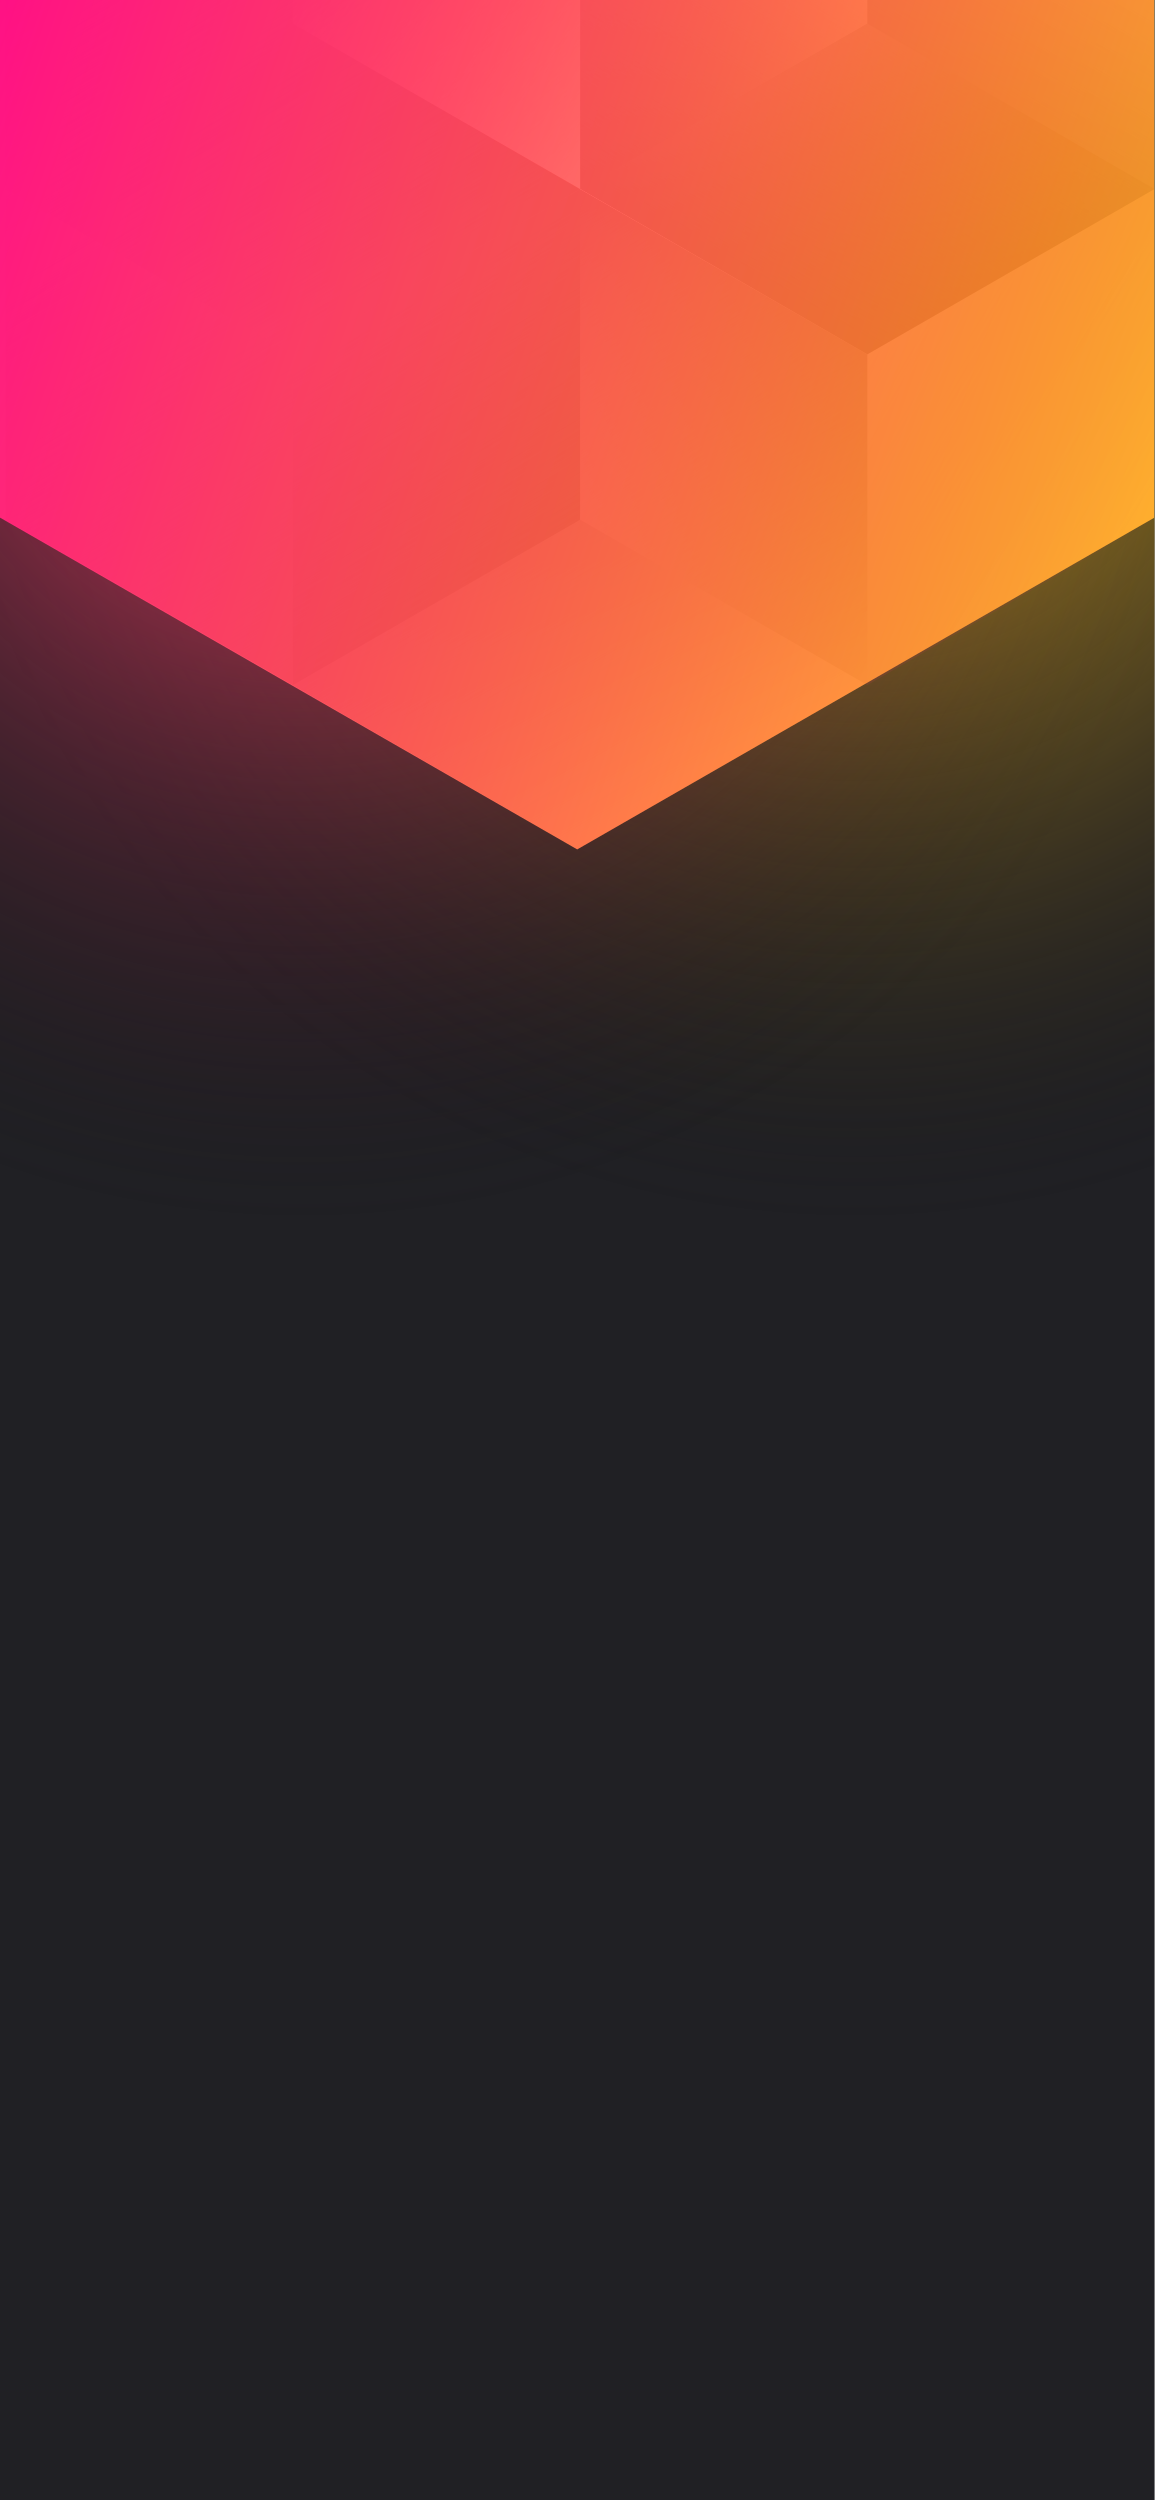
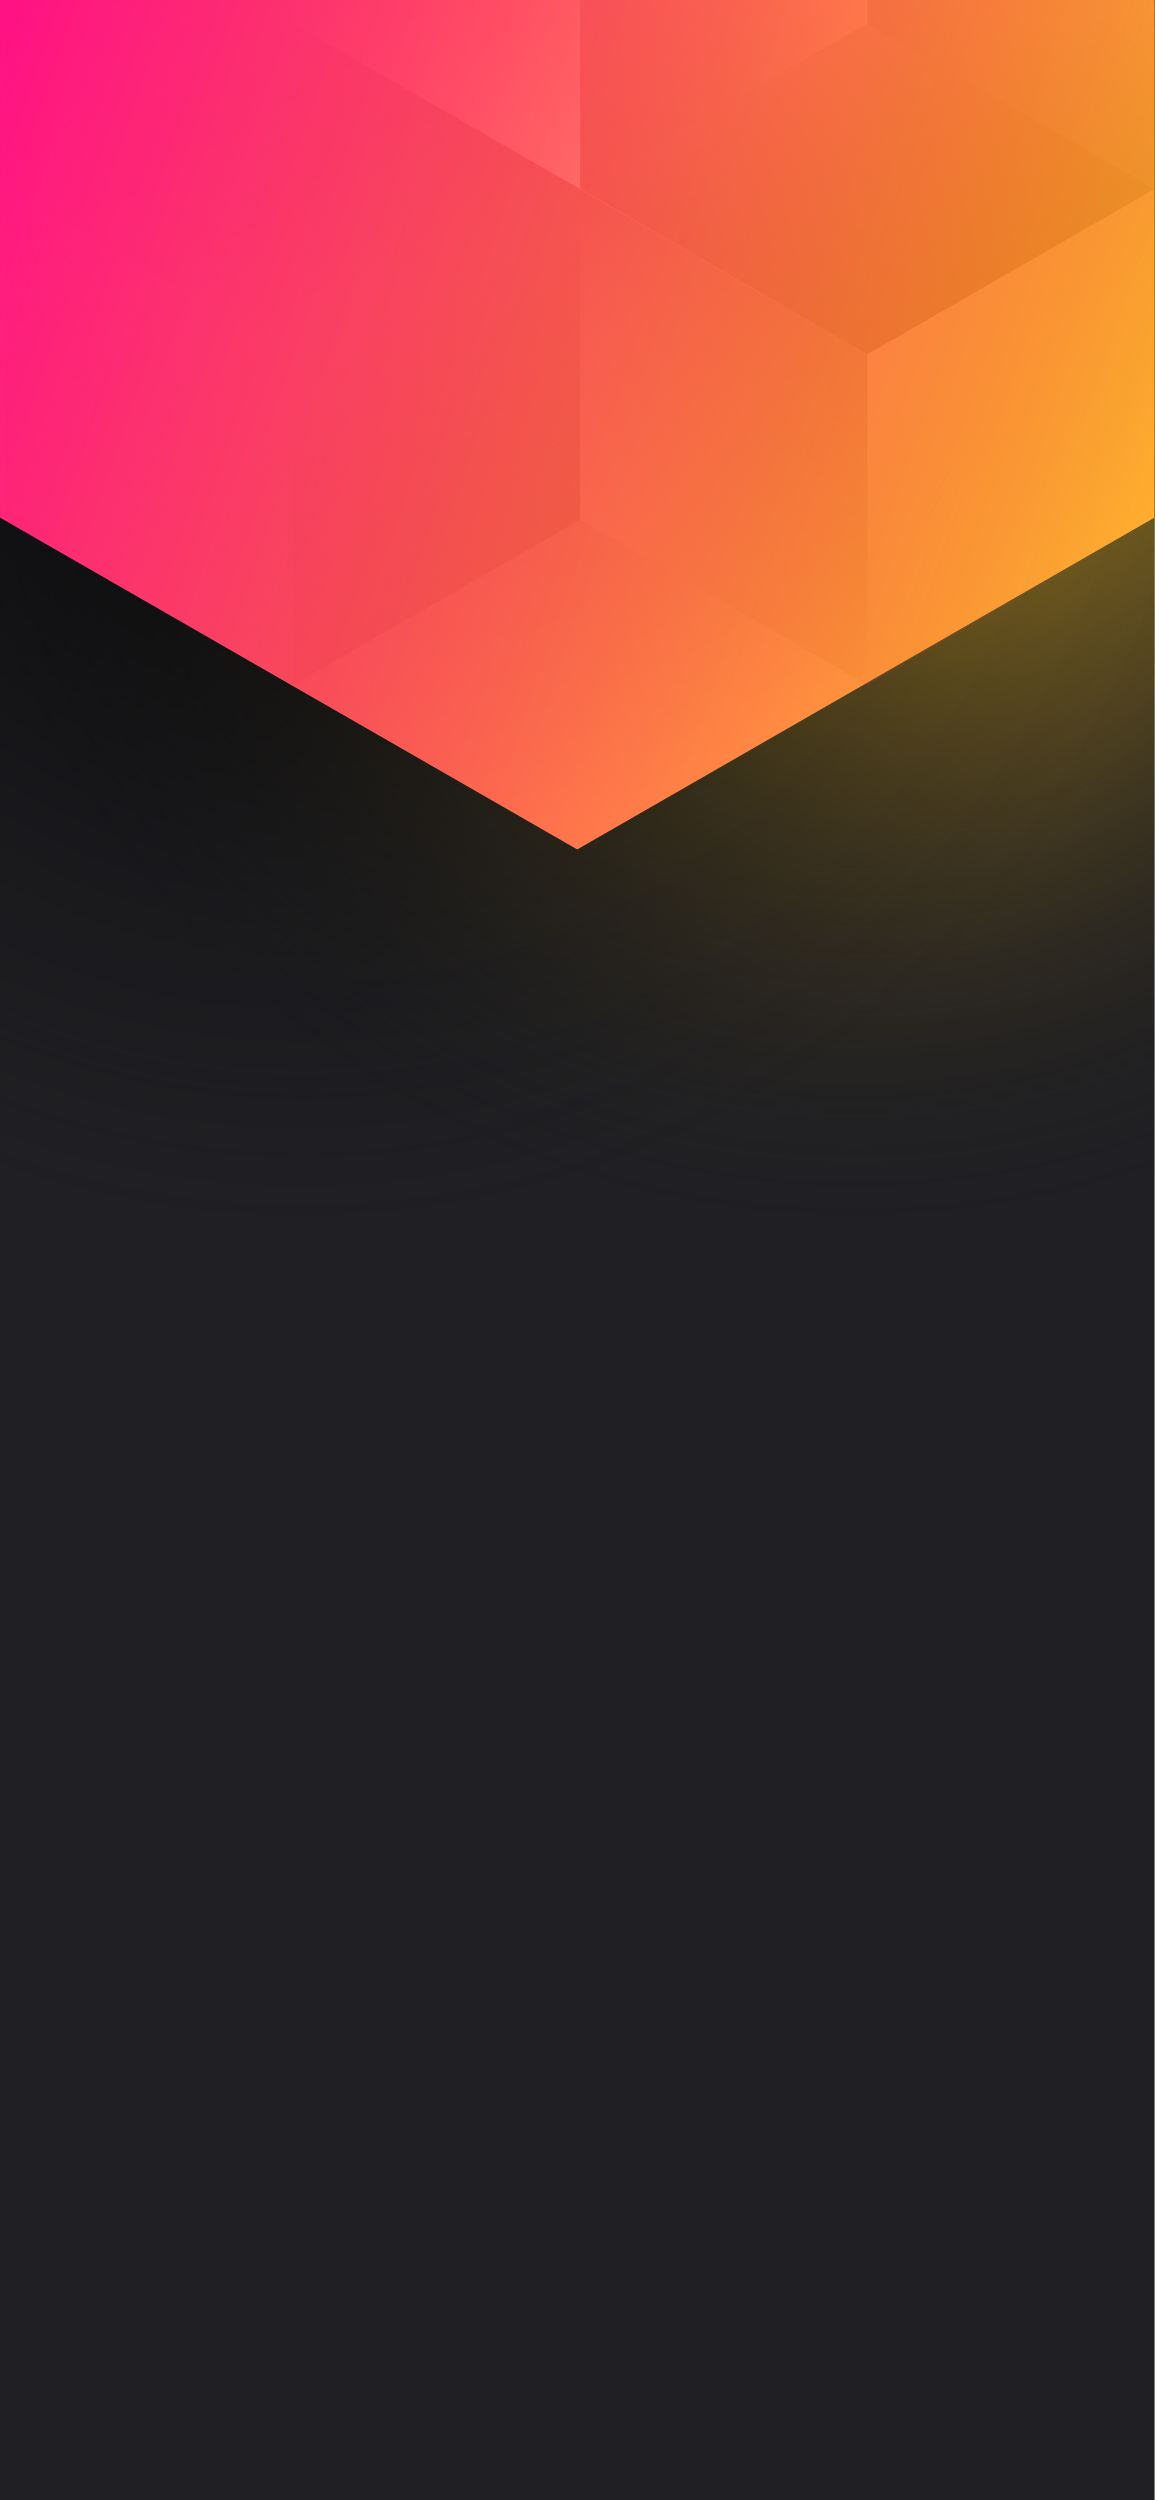
<svg xmlns="http://www.w3.org/2000/svg" width="375" height="812" viewBox="0 0 375 812" fill="none">
  <g clip-path="url(#clip0)">
    <rect width="375" height="812" fill="#202024" />
    <circle cx="278" cy="99" r="300" transform="rotate(-180 278 99)" fill="url(#paint0_radial)" />
    <circle cx="98" cy="99" r="300" transform="rotate(-180 98 99)" fill="url(#paint1_radial)" />
    <mask id="mask0" style="mask-type:alpha" maskUnits="userSpaceOnUse" x="0" y="0" width="375" height="812">
      <rect width="375" height="812" fill="#202024" />
    </mask>
    <g mask="url(#mask0)">
      <path d="M375 168.101V-310.699L187.478 -418.486L-0.045 -310.699V168.101L187.478 275.894L375 168.101Z" fill="url(#paint2_linear)" />
      <g style="mix-blend-mode:luminosity" opacity="0.4">
        <path d="M1.837 61.393V168.797L95.127 222.505L188.418 168.797V61.393L95.127 7.686L1.837 61.393Z" fill="url(#paint3_linear)" />
        <path d="M1.837 -46.017V61.388L95.127 115.095L188.418 61.388V-46.017L95.127 -99.724L1.837 -46.017Z" fill="url(#paint4_linear)" />
        <path d="M281.709 -99.696V7.708L188.418 61.416L95.127 7.708V-99.696L188.418 -153.403L281.709 -99.696Z" fill="url(#paint5_linear)" />
        <path d="M188.418 168.797V61.393L281.709 7.685L375 61.393V168.797L281.709 222.504L188.418 168.797Z" fill="url(#paint6_linear)" />
        <path d="M375 -46.017V61.388L281.709 115.095L188.418 61.388V-46.017L281.709 -99.724L375 -46.017Z" fill="url(#paint7_linear)" />
        <path d="M281.709 222.527V115.123L188.418 61.416L95.127 115.123L95.127 222.527L188.418 276.234L281.709 222.527Z" fill="url(#paint8_linear)" />
      </g>
    </g>
  </g>
  <defs>
    <radialGradient id="paint0_radial" cx="0" cy="0" r="1" gradientUnits="userSpaceOnUse" gradientTransform="translate(278 99) rotate(90) scale(300)">
      <stop stop-color="#FFC323" />
      <stop offset="1" stop-color="#121214" stop-opacity="0" />
    </radialGradient>
    <radialGradient id="paint1_radial" cx="0" cy="0" r="1" gradientUnits="userSpaceOnUse" gradientTransform="translate(98 99) rotate(90) scale(300)">
-       <stop stop-color="#FF3D6E" />
+       <stop stop-color="FF3D6E#" />
      <stop offset="1" stop-color="#121214" stop-opacity="0" />
    </radialGradient>
    <linearGradient id="paint2_linear" x1="-67.95" y1="58.938" x2="436.115" y2="232.357" gradientUnits="userSpaceOnUse">
      <stop stop-color="#FF008E" />
      <stop offset="1" stop-color="#FFCD1E" />
    </linearGradient>
    <linearGradient id="paint3_linear" x1="95.127" y1="217.565" x2="2.238" y2="59.047" gradientUnits="userSpaceOnUse">
      <stop stop-color="#8257E5" />
      <stop offset="1" stop-color="#FF008E" stop-opacity="0" />
    </linearGradient>
    <linearGradient id="paint4_linear" x1="95.127" y1="110.155" x2="2.238" y2="-48.363" gradientUnits="userSpaceOnUse">
      <stop stop-color="#8257E5" />
      <stop offset="1" stop-color="#FF008E" stop-opacity="0" />
    </linearGradient>
    <linearGradient id="paint5_linear" x1="95.127" y1="-105.732" x2="281.421" y2="6.686" gradientUnits="userSpaceOnUse">
      <stop stop-color="#FF008E" stop-opacity="0" />
      <stop offset="1" stop-color="#FFCD1E" />
    </linearGradient>
    <linearGradient id="paint6_linear" x1="375" y1="174.833" x2="188.706" y2="62.415" gradientUnits="userSpaceOnUse">
      <stop stop-color="#FF008E" stop-opacity="0" />
      <stop offset="1" stop-color="#FFCD1E" />
    </linearGradient>
    <linearGradient id="paint7_linear" x1="281.709" y1="110.155" x2="374.598" y2="-48.363" gradientUnits="userSpaceOnUse">
      <stop stop-color="#8257E5" />
      <stop offset="1" stop-color="#FF008E" stop-opacity="0" />
    </linearGradient>
    <linearGradient id="paint8_linear" x1="188.418" y1="66.355" x2="281.307" y2="224.873" gradientUnits="userSpaceOnUse">
      <stop stop-color="#8257E5" />
      <stop offset="1" stop-color="#FF008E" stop-opacity="0" />
    </linearGradient>
    <clipPath id="clip0">
      <rect width="375" height="812" fill="white" />
    </clipPath>
  </defs>
</svg>
